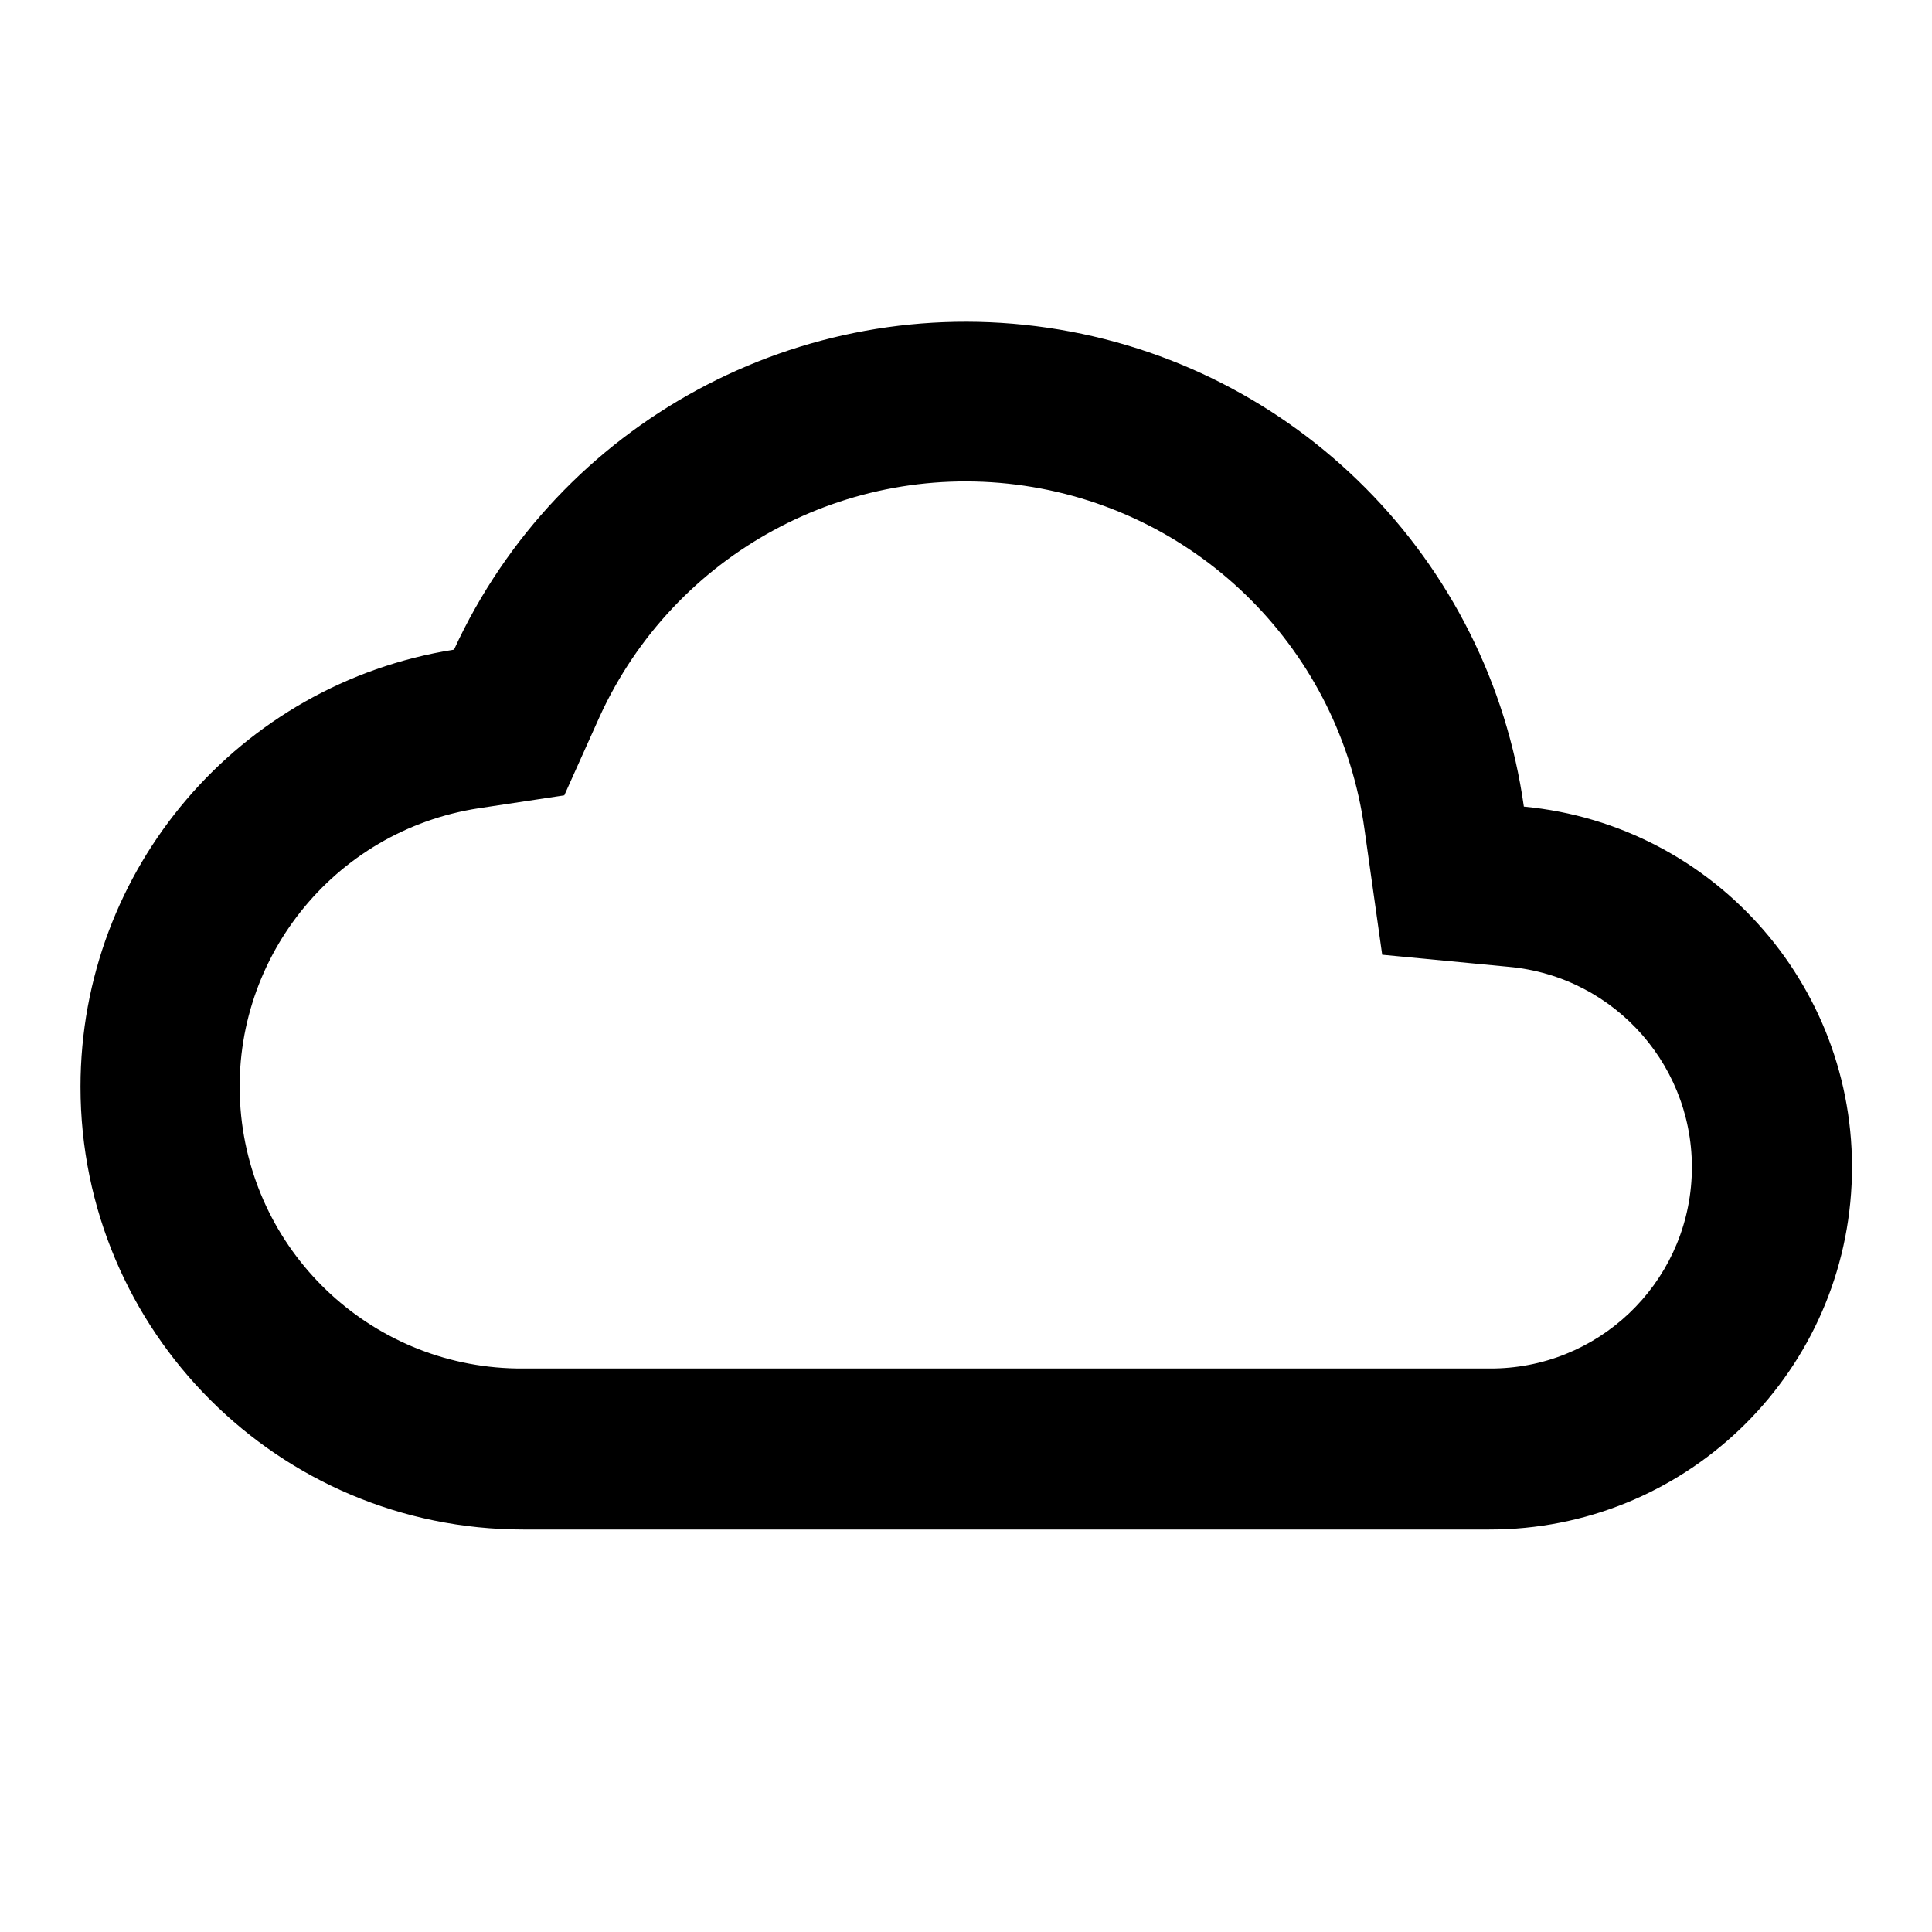
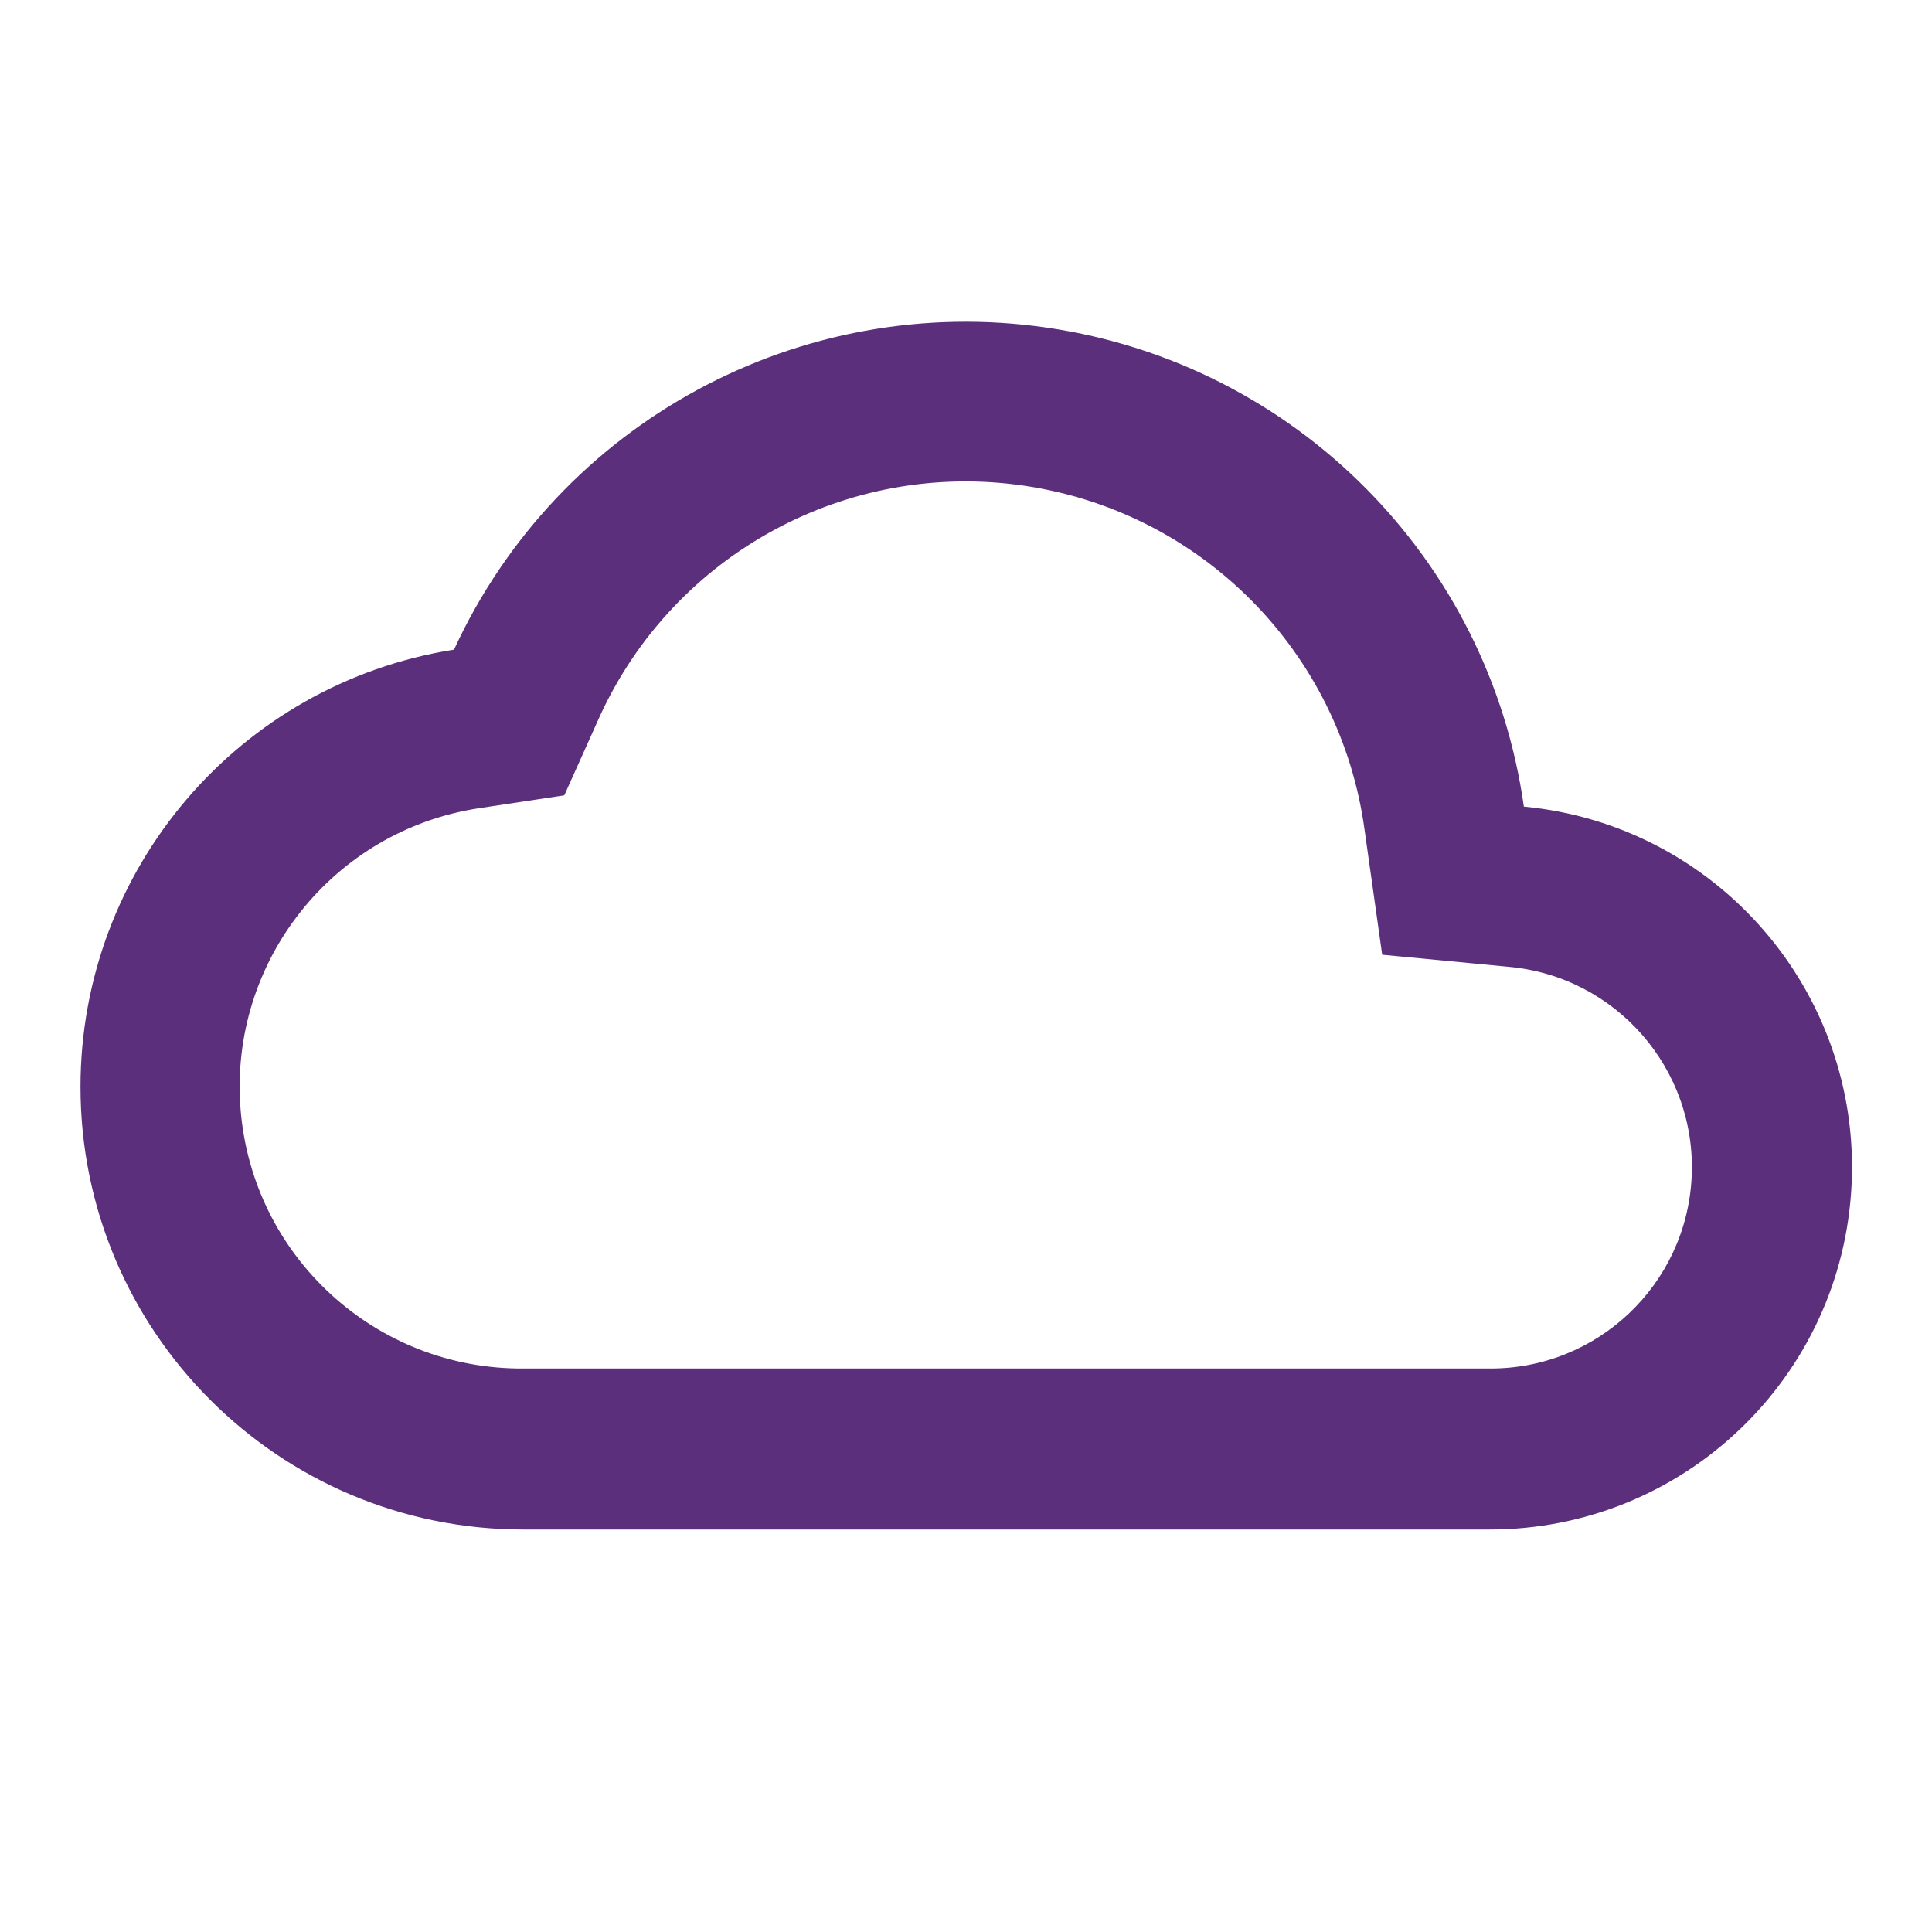
<svg xmlns="http://www.w3.org/2000/svg" viewBox="0 0 24 24">
-   <path fill="currentColor" d="M1 13.5a5.5 5.5 0 0 1 4.64-5.43 7 7 0 0 1 13.29 1.95A4.5 4.5 0 0 1 18.5 19v-2a2.5 2.5 0 0 0 .24-4.99l-1.57-.15-.22-1.56a5 5 0 0 0-9.5-1.4l-.44.98-1.06.16A3.5 3.5 0 0 0 6.5 17v2A5.5 5.5 0 0 1 1 13.5M18.5 17v2h-12v-2z" />
+   <path fill="#5B2F7B" d="M1 13.5a5.5 5.5 0 0 1 4.64-5.43 7 7 0 0 1 13.29 1.95A4.5 4.5 0 0 1 18.5 19v-2a2.5 2.5 0 0 0 .24-4.99l-1.57-.15-.22-1.56a5 5 0 0 0-9.5-1.4l-.44.98-1.06.16A3.5 3.5 0 0 0 6.5 17v2A5.5 5.5 0 0 1 1 13.5M18.5 17v2h-12v-2z" />
</svg>
